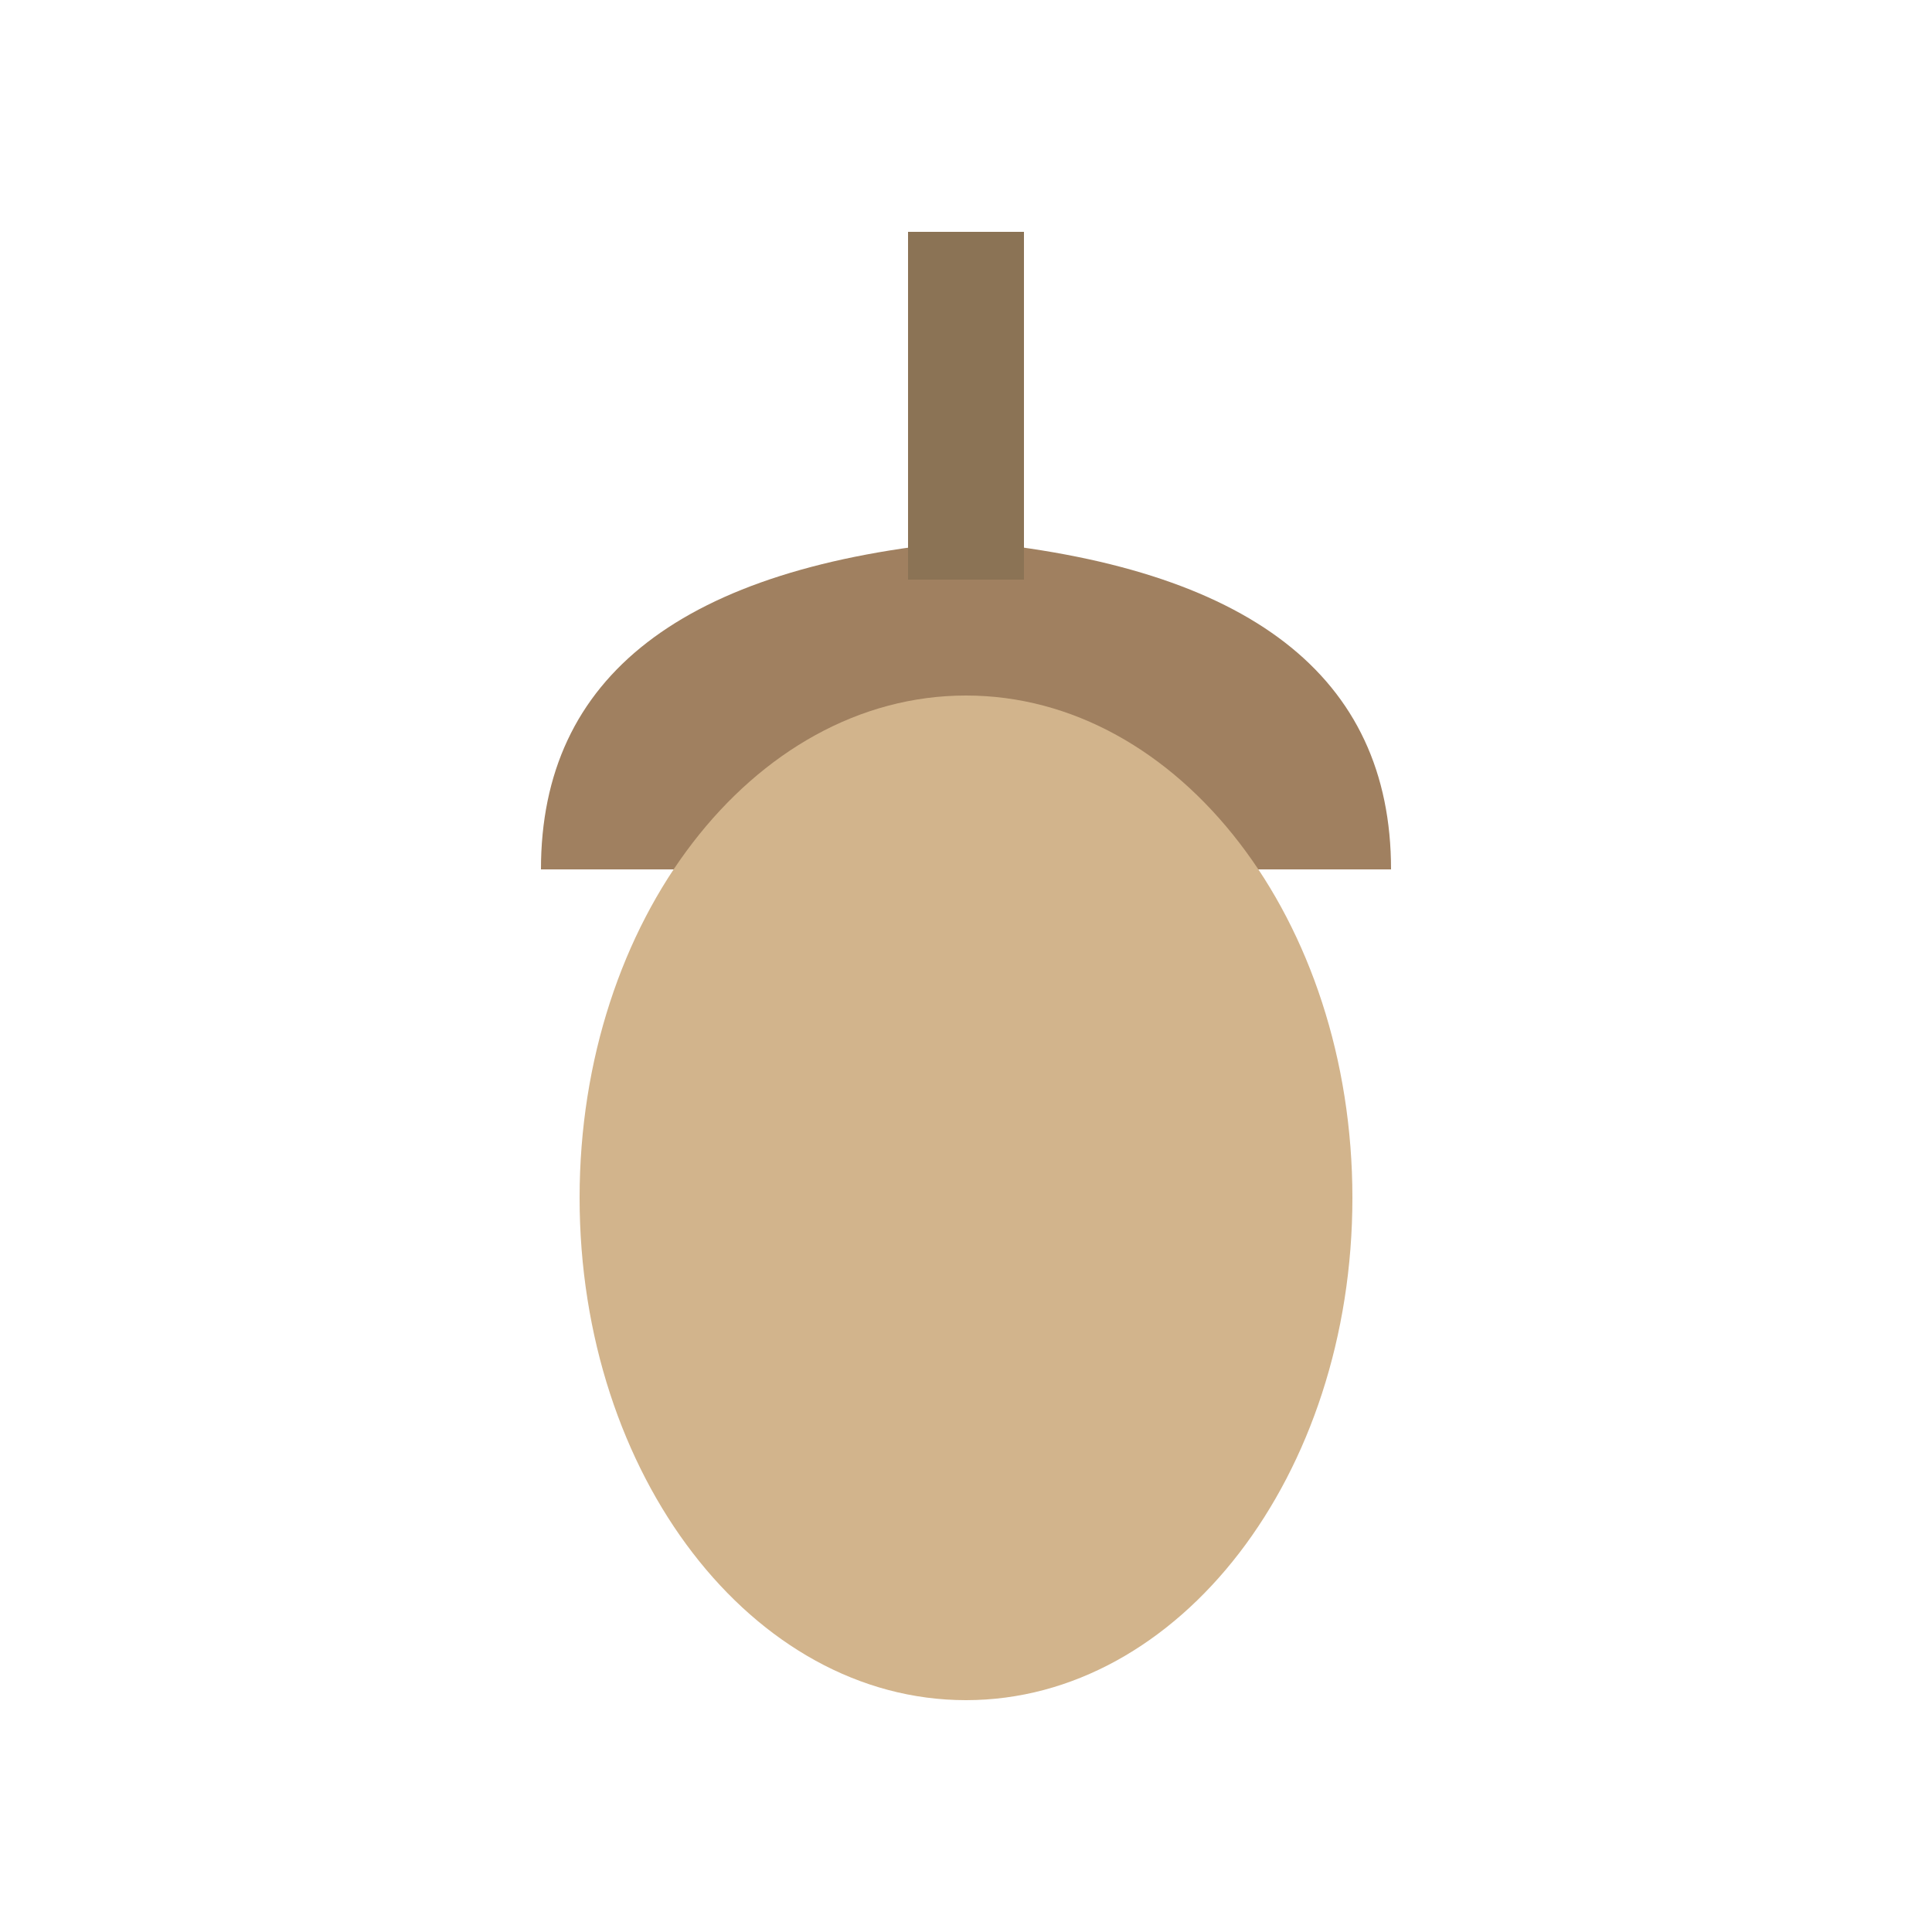
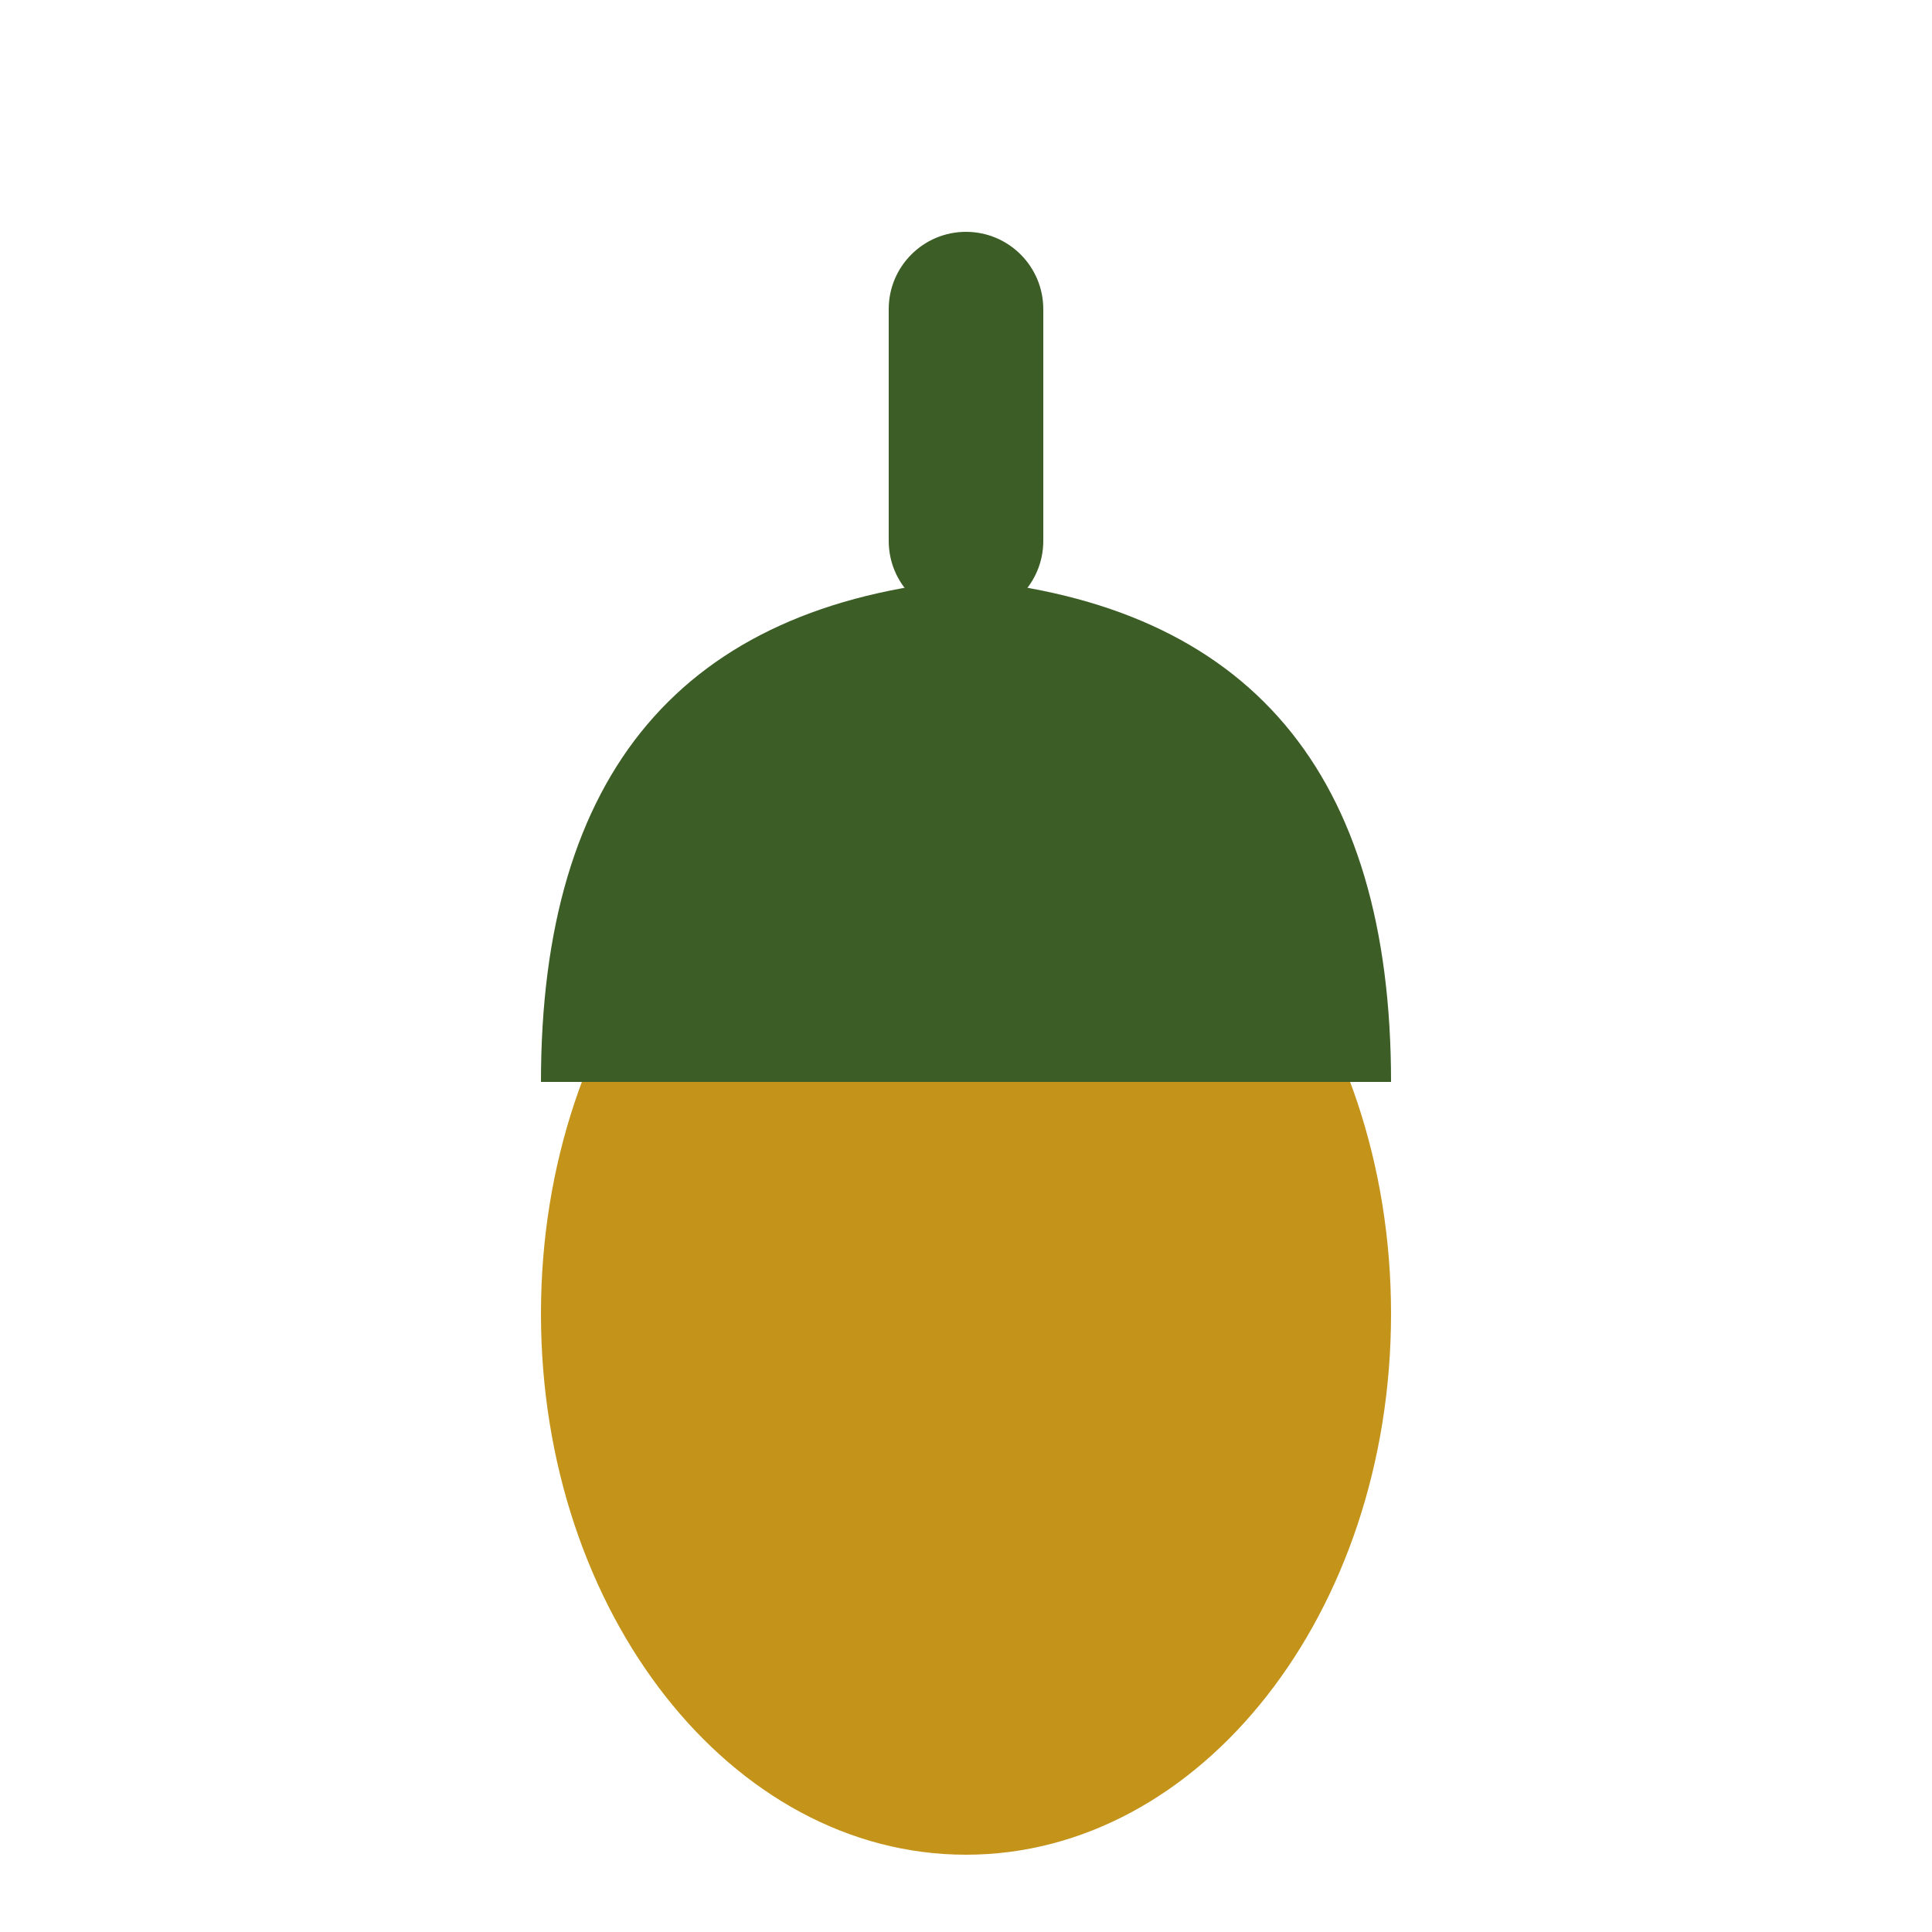
<svg xmlns="http://www.w3.org/2000/svg" viewBox="0 0 100 100" width="100" height="100">
-   <path d="M28 45 Q28 30 50 28 Q72 30 72 45 Z" fill="#A08060" />
-   <ellipse cx="50" cy="62" rx="20" ry="26" fill="#D2B48C" />
-   <rect x="47" y="12" width="6" height="18" fill="#8B7355" />
+   <ellipse cx="50" cy="68" rx="22" ry="28" fill="#C4941A" />
+   <path d="M28,56 Q28,32 50,30 Q72,32 72,56 Z" fill="#3C5E26" />
+   <rect x="46" y="12" width="8" height="20" rx="4" fill="#3C5E26" />
</svg>
